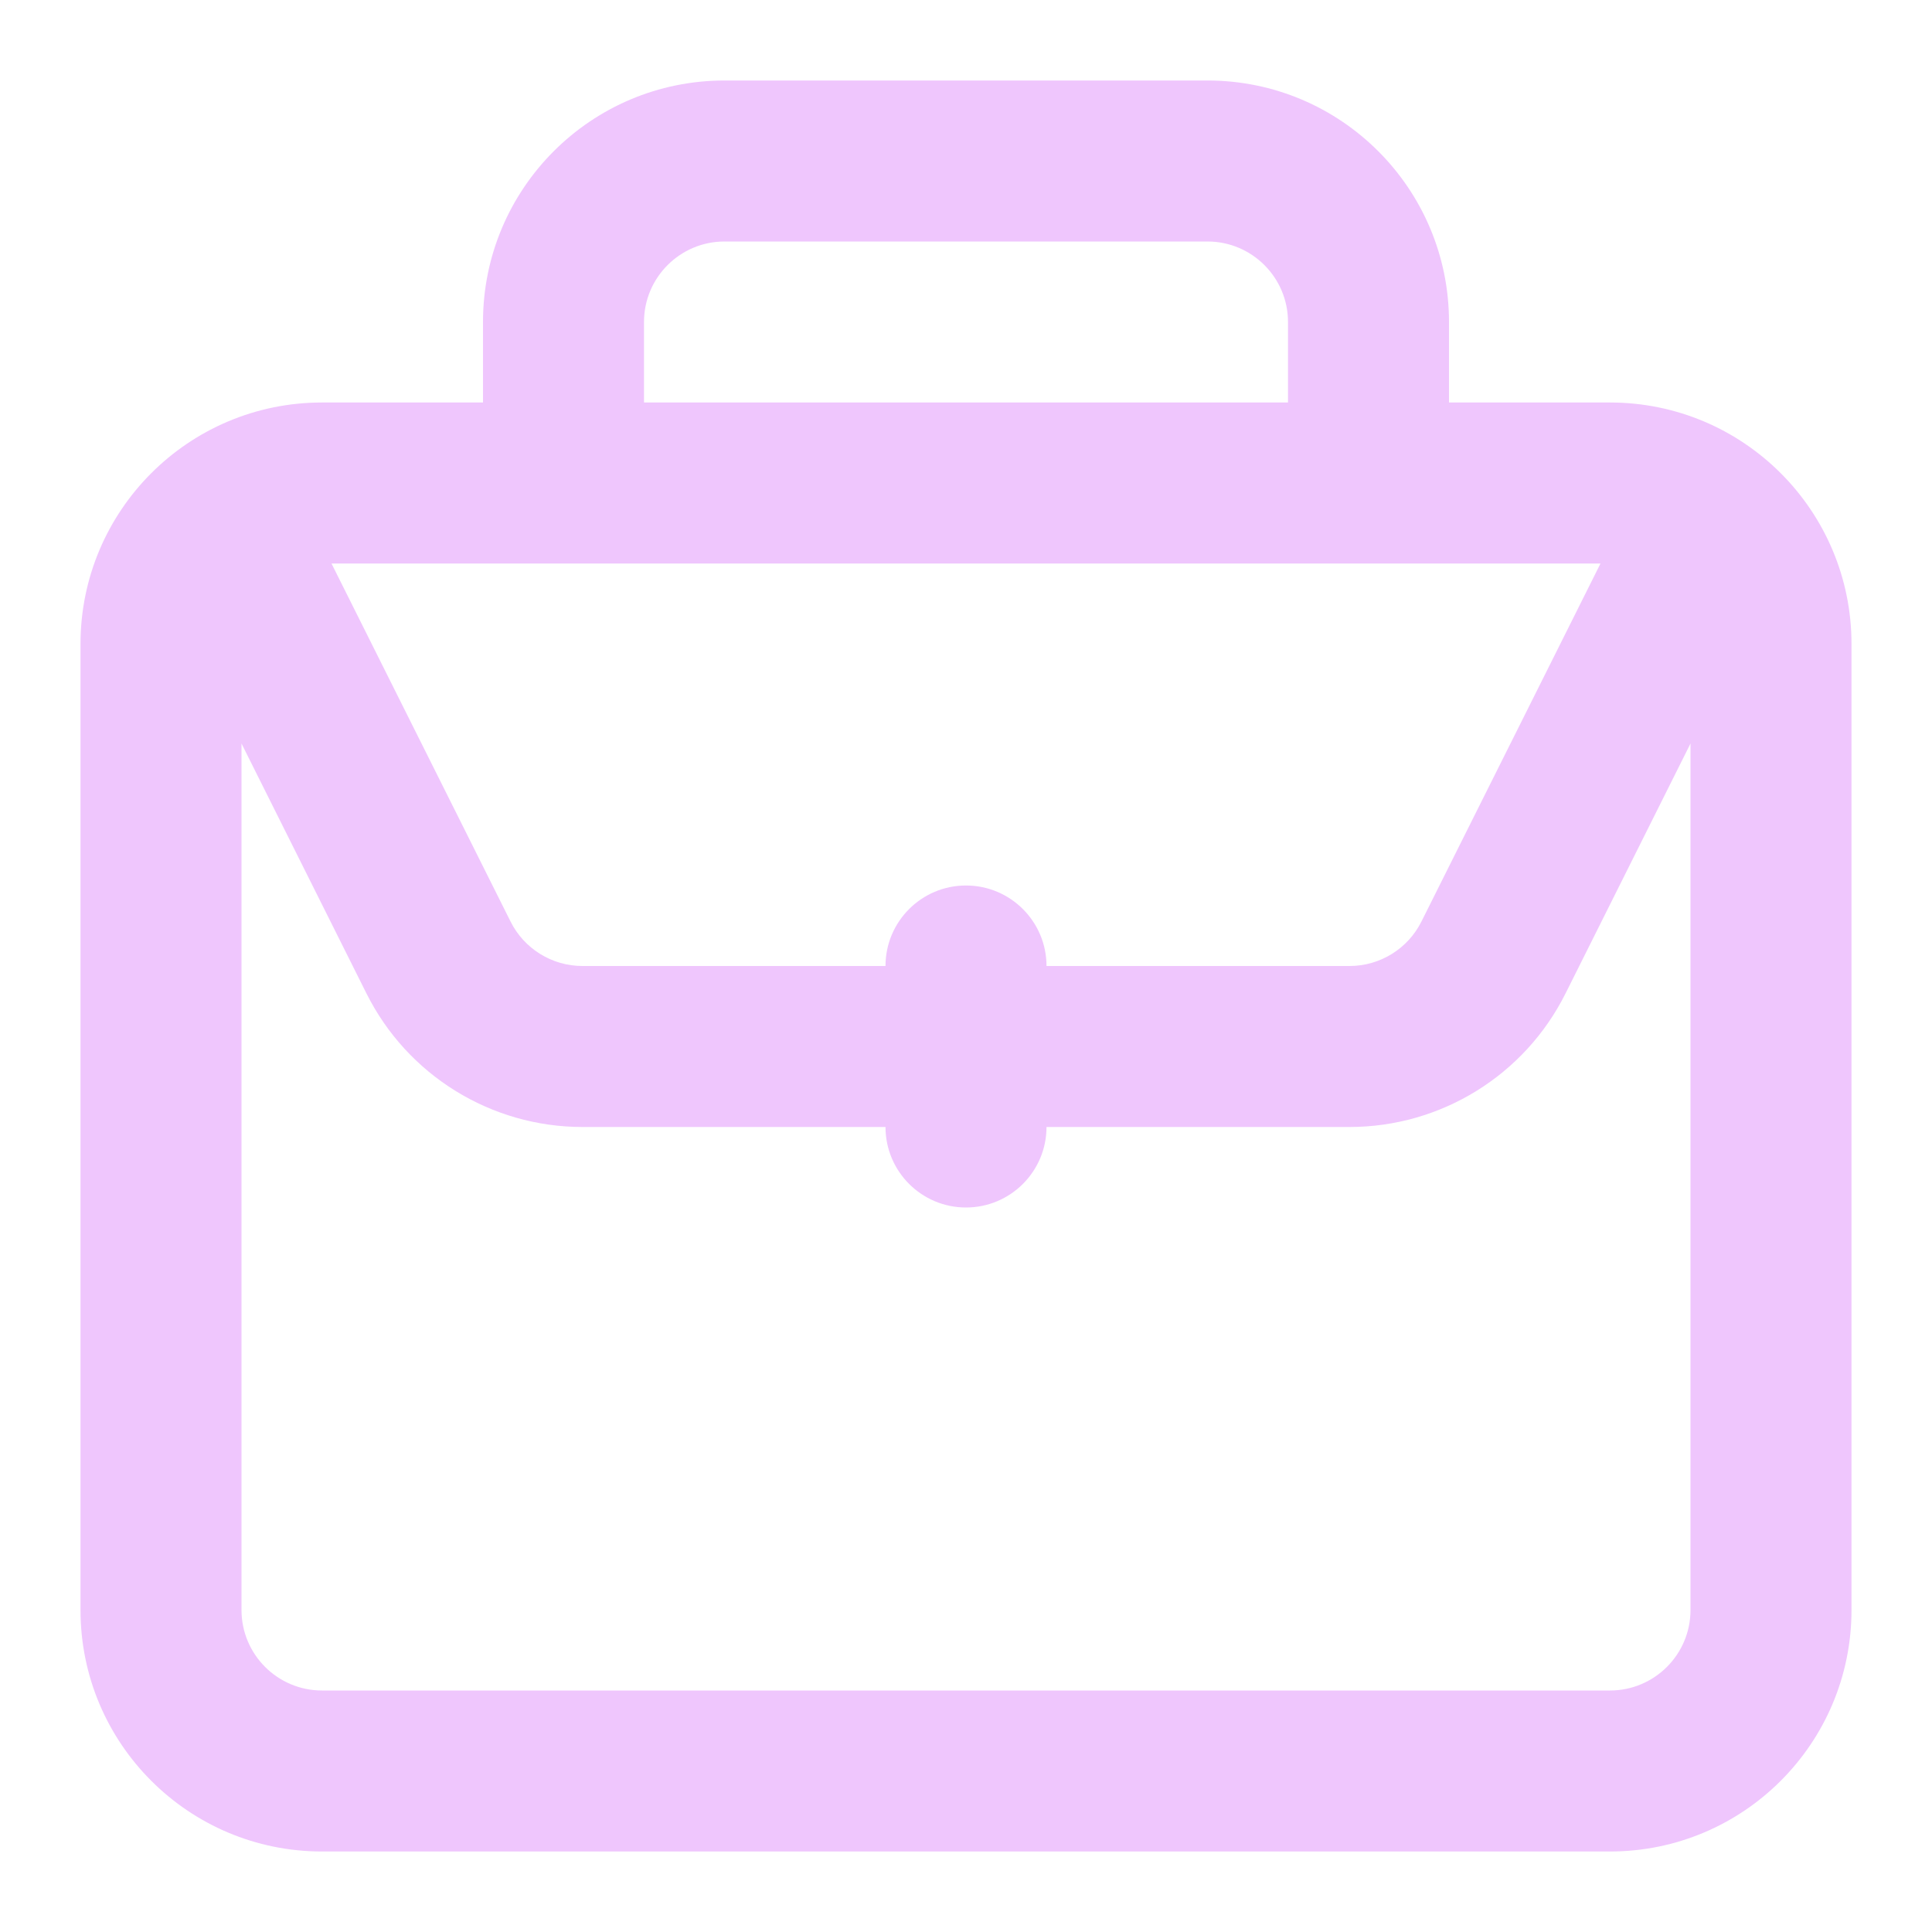
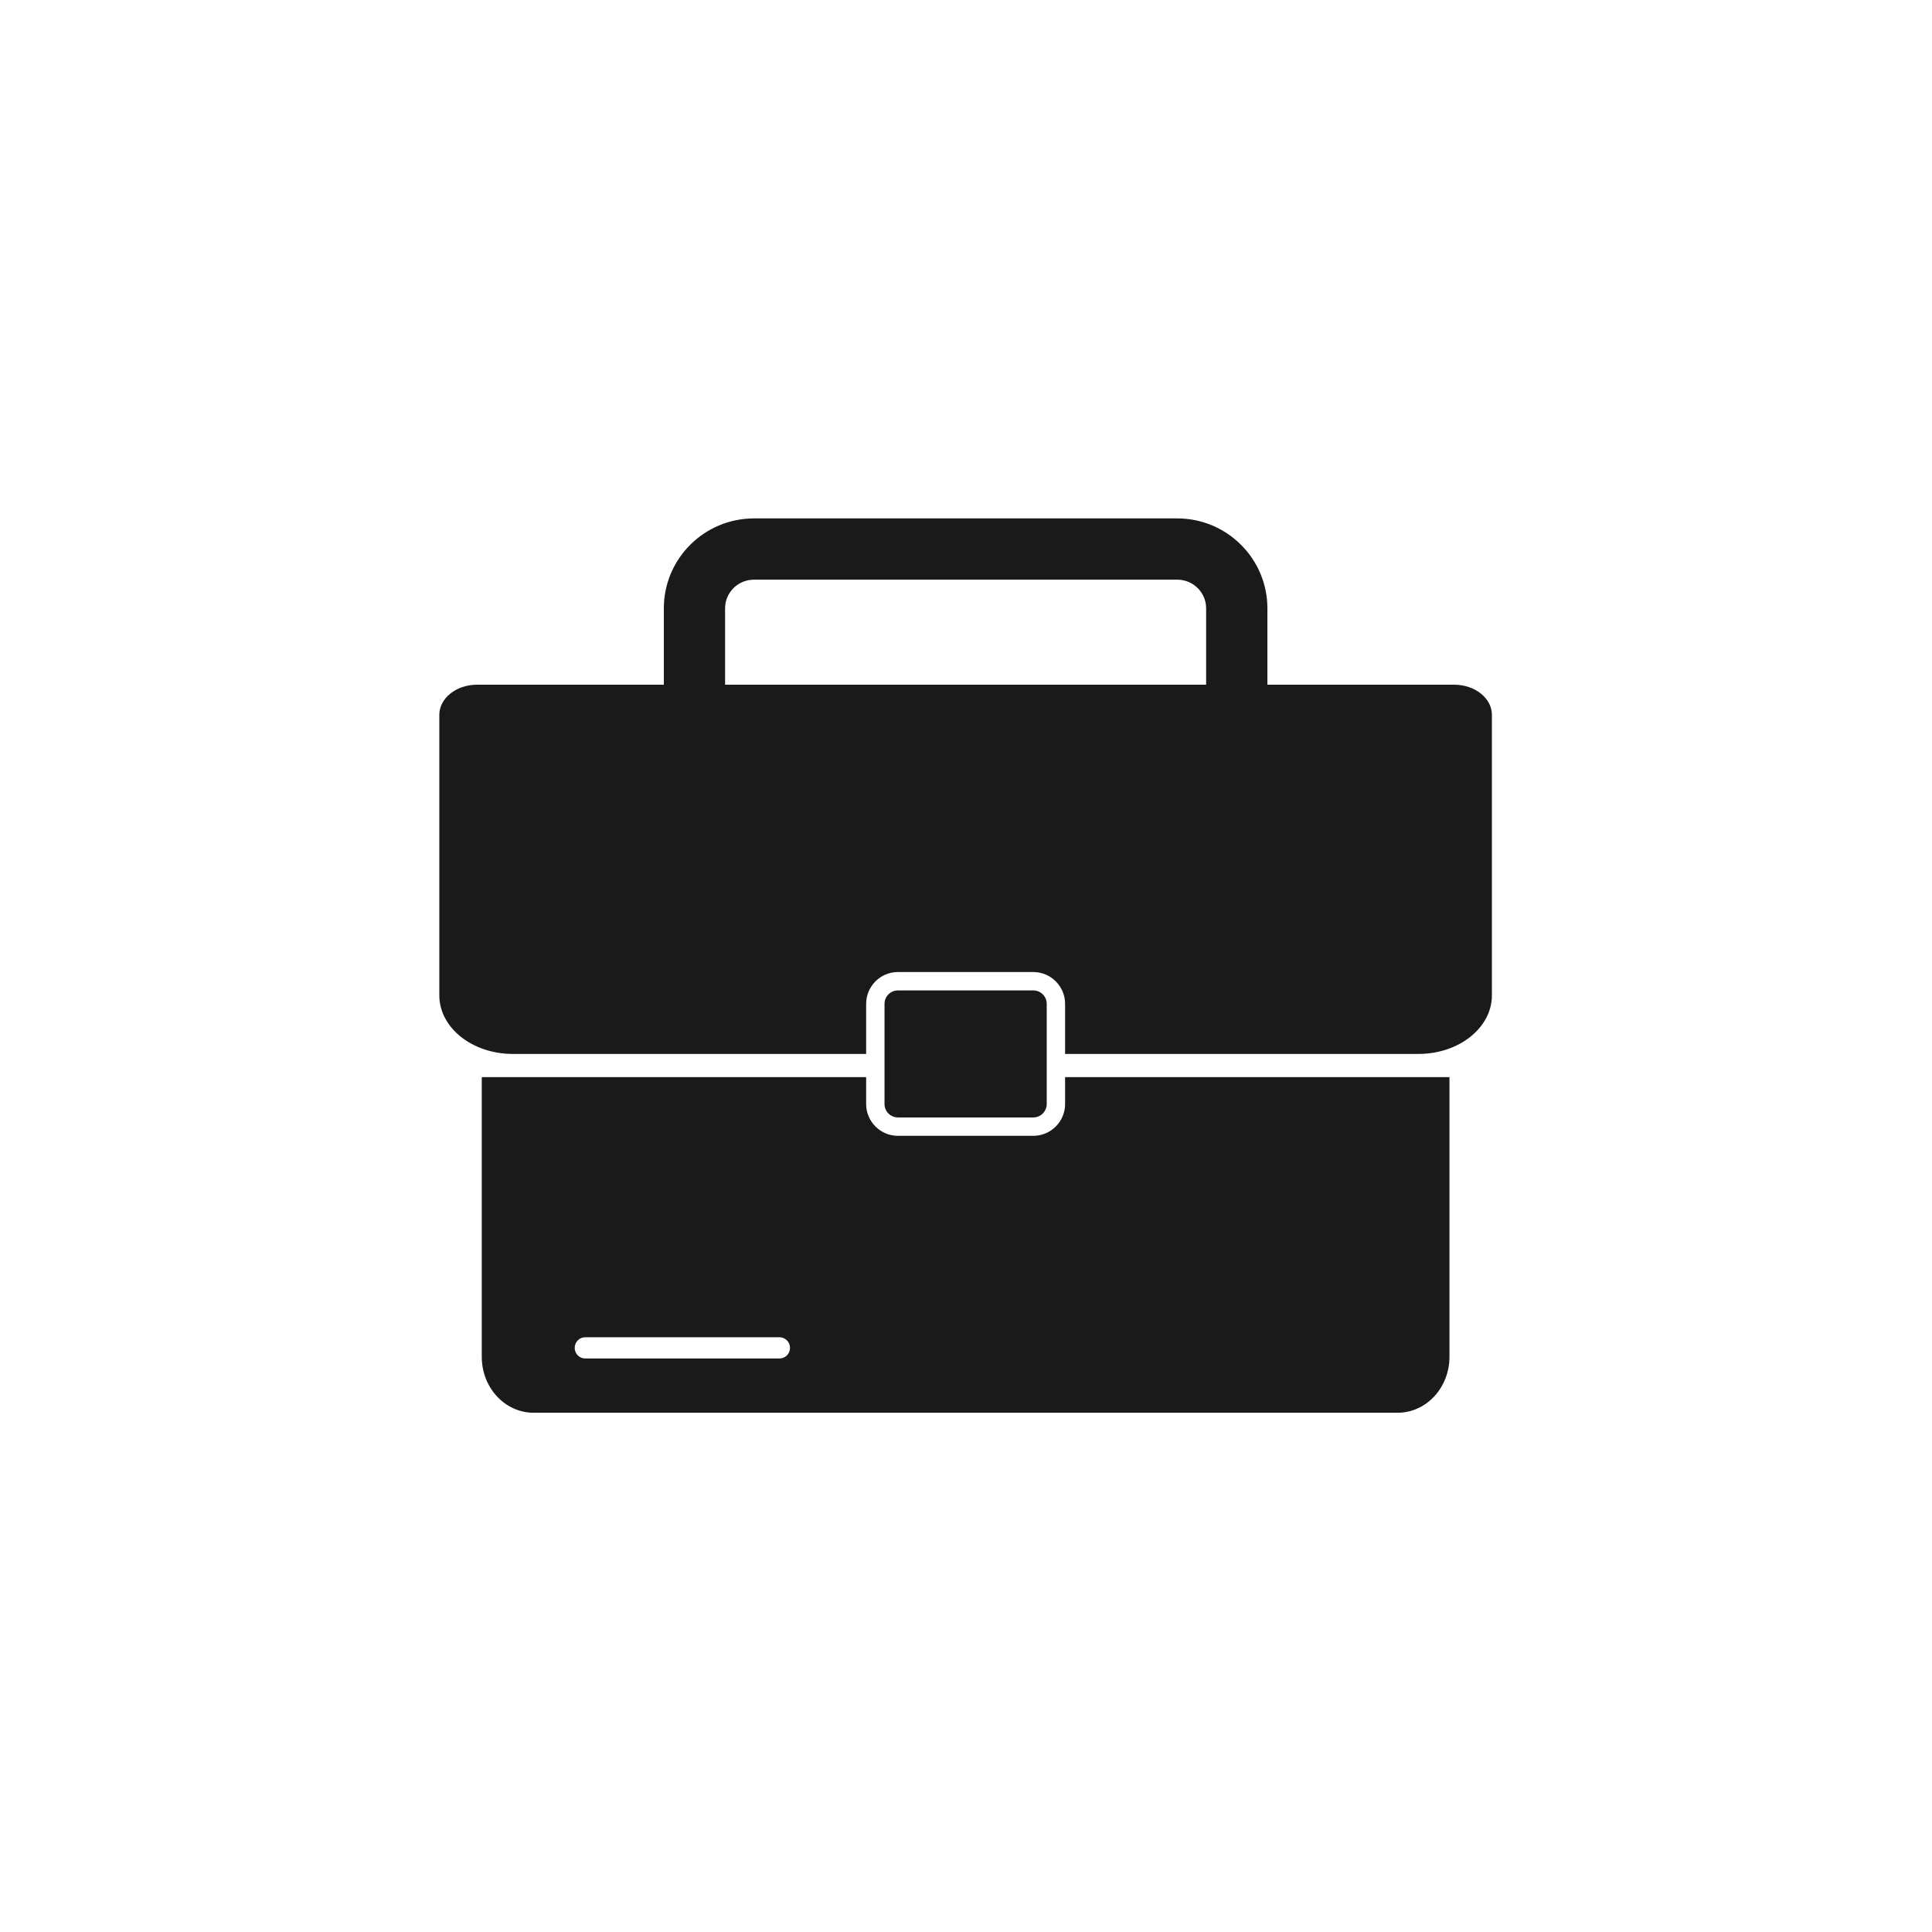
- <svg xmlns="http://www.w3.org/2000/svg" width="800px" height="800px" viewBox="0 0 24 24" fill="none">
-   <g id="SVGRepo_bgCarrier" stroke-width="0" />
-   <g id="SVGRepo_tracerCarrier" stroke-linecap="round" stroke-linejoin="round" />
-   <g id="SVGRepo_iconCarrier">
-     <path fill-rule="evenodd" clip-rule="evenodd" d="M6 5V4C6 2.343 7.343 1 9 1H15C16.657 1 18 2.343 18 4V5H20C21.657 5 23 6.343 23 8V20C23 21.657 21.657 23 20 23H4C2.343 23 1 21.657 1 20V8C1 6.343 2.343 5 4 5H6ZM8 4C8 3.448 8.448 3 9 3H15C15.552 3 16 3.448 16 4V5H8V4ZM19.882 7H4.118L6.342 11.447C6.511 11.786 6.857 12 7.236 12H11C11 11.448 11.448 11 12 11C12.552 11 13 11.448 13 12H16.764C17.143 12 17.489 11.786 17.658 11.447L19.882 7ZM11 14H7.236C6.1 14 5.061 13.358 4.553 12.342L3 9.236V20C3 20.552 3.448 21 4 21H20C20.552 21 21 20.552 21 20V9.236L19.447 12.342C18.939 13.358 17.9 14 16.764 14H13C13 14.552 12.552 15 12 15C11.448 15 11 14.552 11 14Z" fill="#EFC6FD" />
+ <svg xmlns="http://www.w3.org/2000/svg" width="1024" zoomAndPan="magnify" viewBox="0 0 768 768" height="1024" preserveAspectRatio="xMidYMid meet" version="1.2">
+   <defs>
+     <clipPath id="c56ca25959">
+       <path d="M 174.375 206.078 L 593.625 206.078 L 593.625 419 L 174.375 419 Z M 174.375 206.078 " />
+     </clipPath>
+     <clipPath id="a2c9819bbe">
+       <path d="M 191 428 L 577 428 L 577 561.578 L 191 561.578 Z M 191 428 " />
+     </clipPath>
+   </defs>
+   <g id="36d0920673">
+     <g clip-rule="nonzero" clip-path="url(#c56ca25959)">
+       <path style=" stroke:none;fill-rule:nonzero;fill:#1a1a1a;fill-opacity:1;" d="M 578.031 272.176 L 503.809 272.176 L 503.809 241.797 C 503.809 222.102 487.738 206.078 467.984 206.078 L 299.707 206.078 C 279.957 206.078 263.887 222.102 263.887 241.797 L 263.887 272.176 L 189.66 272.176 C 181.359 272.176 174.637 277.559 174.637 284.156 L 174.637 395.676 C 174.637 408.531 187.715 418.953 203.832 418.953 L 344.305 418.953 L 344.305 399.035 C 344.305 392.07 349.977 386.398 356.941 386.398 L 410.754 386.398 C 417.719 386.398 423.391 392.07 423.391 399.035 L 423.391 418.953 L 563.863 418.953 C 579.98 418.953 593.055 408.531 593.055 395.676 L 593.055 284.156 C 593.055 277.559 586.336 272.176 578.031 272.176 Z M 288.234 272.176 L 288.234 241.797 C 288.234 235.527 293.379 230.43 299.707 230.43 L 467.984 230.43 C 474.312 230.43 479.457 235.527 479.457 241.797 L 479.457 272.176 Z M 288.234 272.176 " />
+     </g>
+     <g clip-rule="nonzero" clip-path="url(#a2c9819bbe)">
+       <path style=" stroke:none;fill-rule:nonzero;fill:#1a1a1a;fill-opacity:1;" d="M 423.391 438.871 C 423.391 445.836 417.719 451.508 410.754 451.508 L 356.941 451.508 C 349.977 451.508 344.305 445.836 344.305 438.871 L 344.305 428.184 L 191.512 428.184 L 191.512 539.359 C 191.512 551.656 200.738 561.59 212.137 561.59 L 555.559 561.59 C 566.953 561.59 576.184 551.656 576.184 539.359 L 576.184 428.184 L 423.391 428.184 Z M 309.824 540.02 L 232.66 540.02 C 230.324 540.02 228.449 538.145 228.449 535.805 C 228.449 533.469 230.324 531.57 232.66 531.57 L 309.824 531.57 C 312.164 531.57 314.039 533.469 314.039 535.805 C 314.039 538.145 312.164 540.02 309.824 540.02 Z M 309.824 540.02 " />
+     </g>
+     <path style=" stroke:none;fill-rule:nonzero;fill:#1a1a1a;fill-opacity:1;" d="M 410.754 444.203 C 413.699 444.203 416.086 441.793 416.086 438.871 L 416.086 399.035 C 416.086 396.09 413.699 393.703 410.754 393.703 L 356.941 393.703 C 353.996 393.703 351.609 396.09 351.609 399.035 L 351.609 438.871 C 351.609 441.793 353.996 444.203 356.941 444.203 Z M 410.754 444.203 " />
  </g>
</svg>
